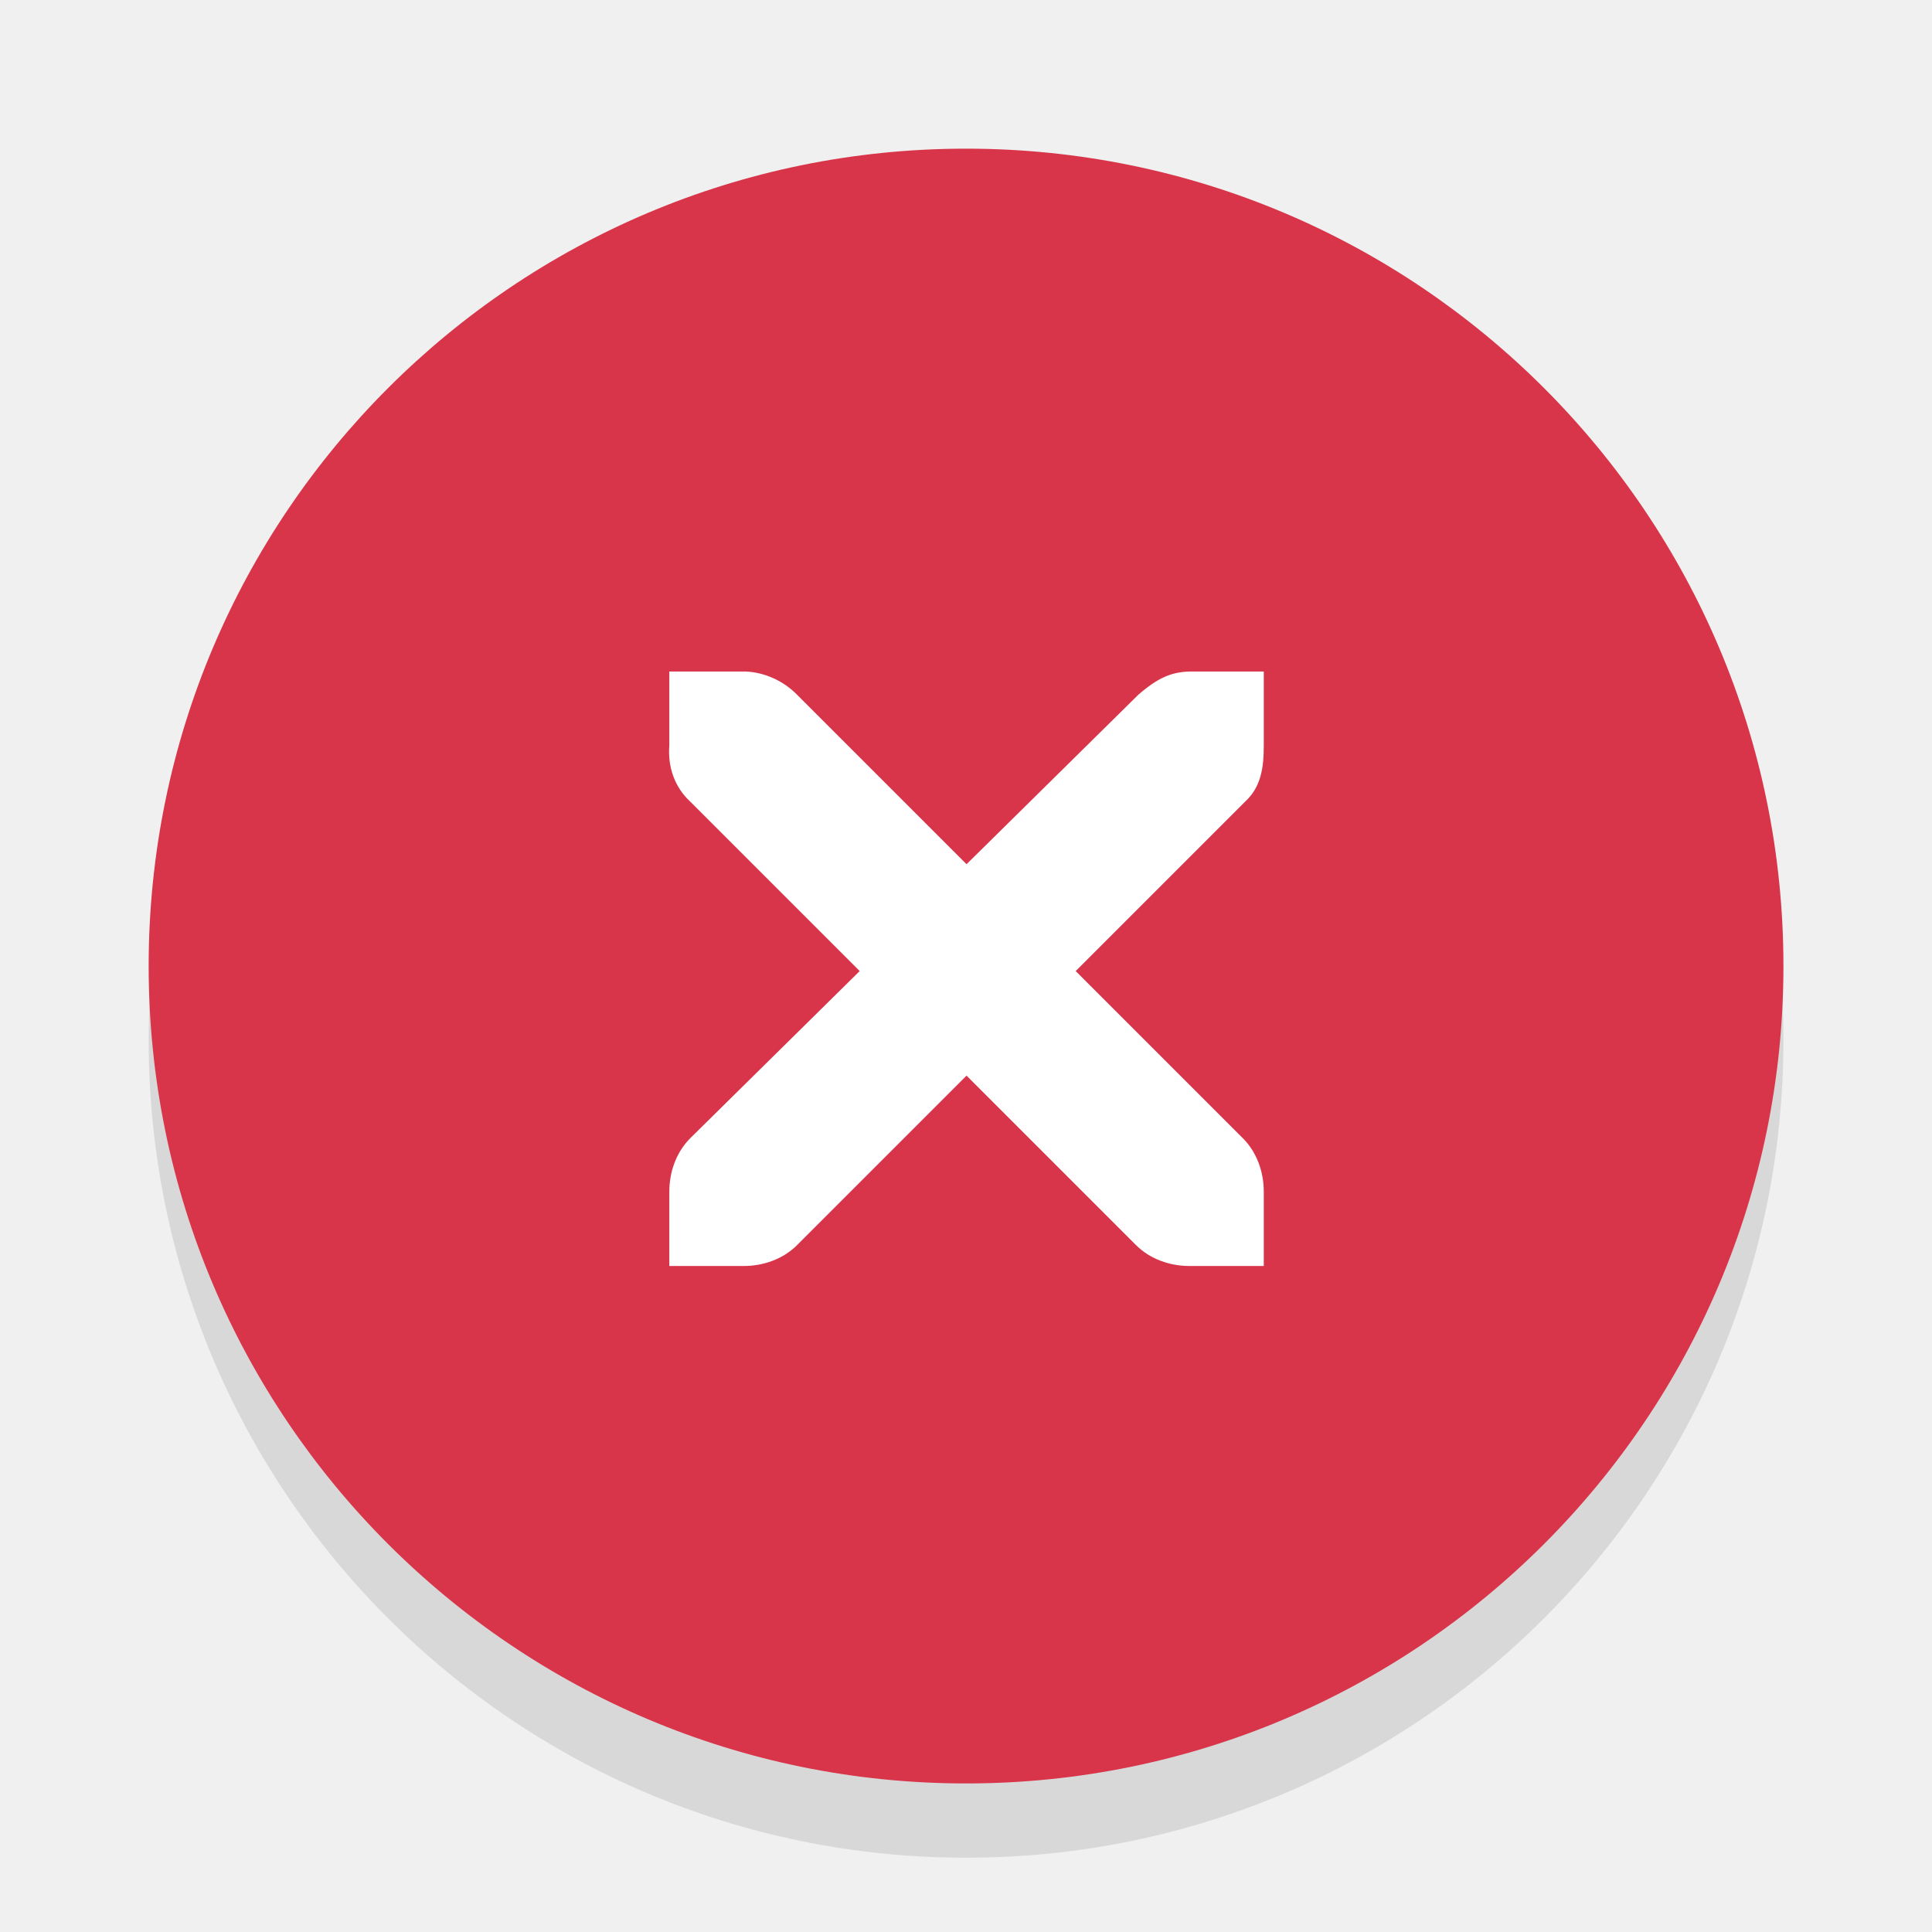
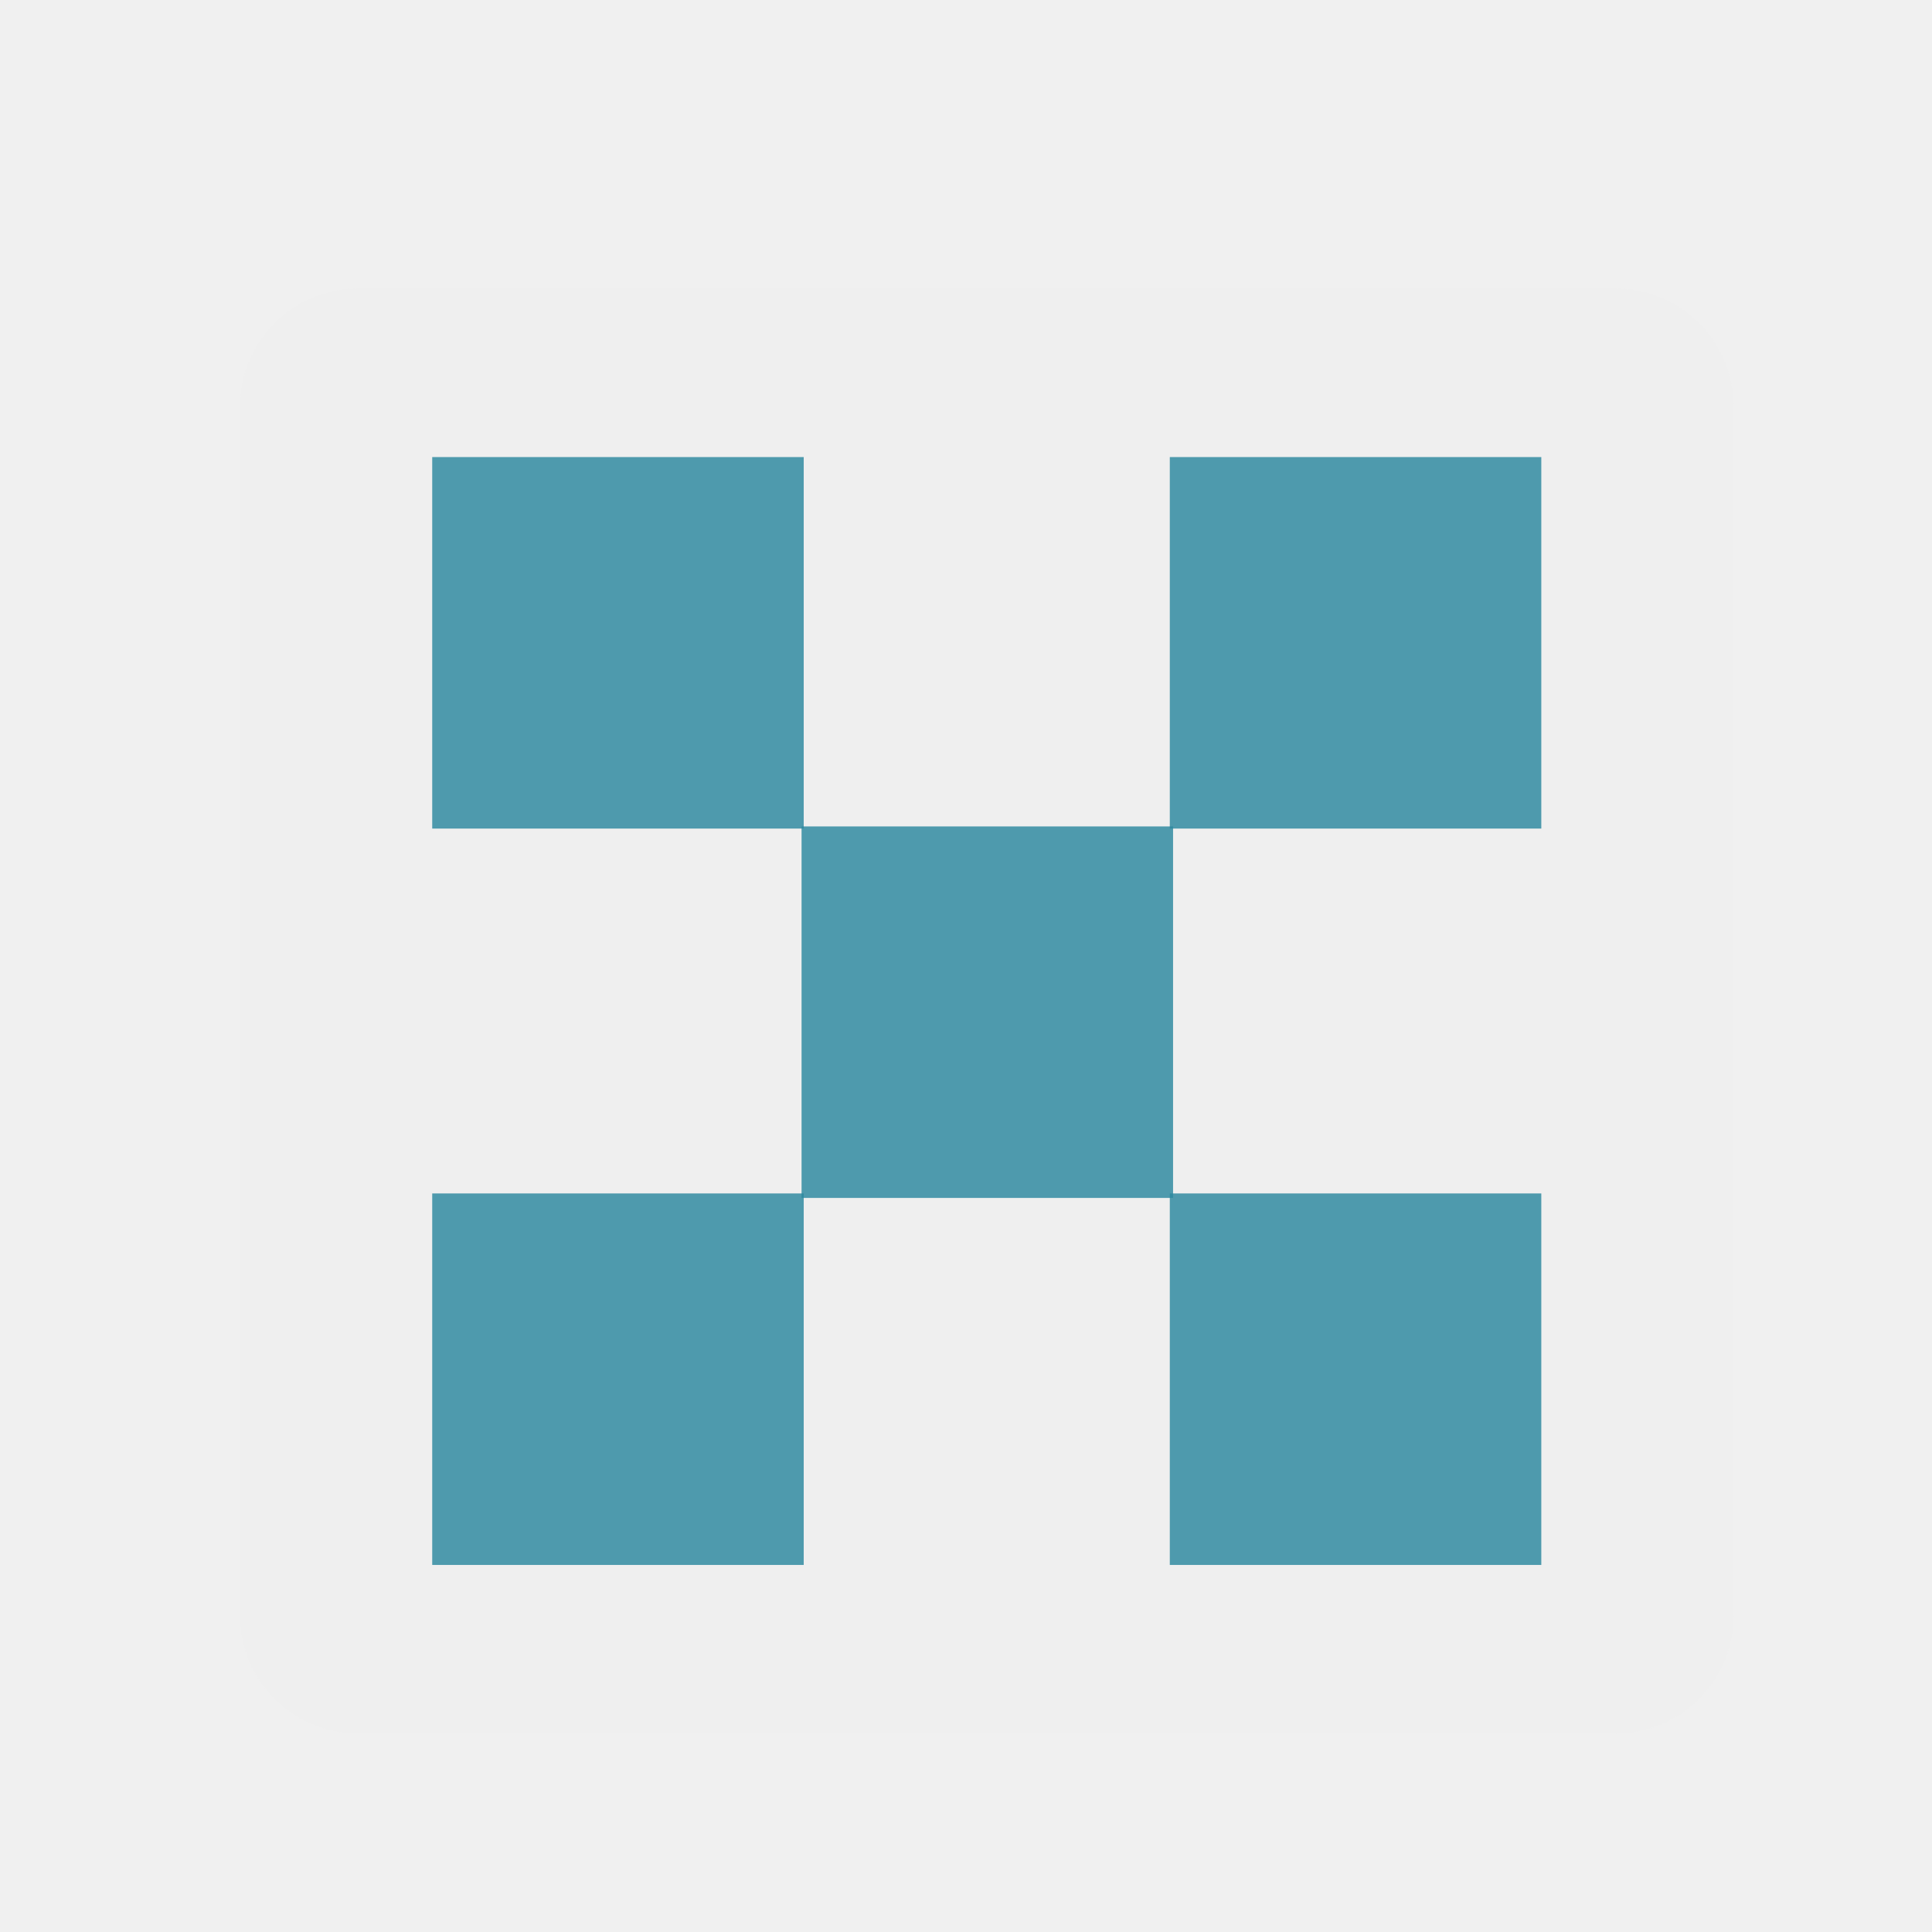
<svg xmlns="http://www.w3.org/2000/svg" version="1.0" id="Foreground" x="0px" y="0px" width="26" height="26" viewBox="0 0 18.909 18.909" enable-background="new 0 0 16 16" xml:space="preserve">
  <defs id="defs2397" />
  <g id="g3175-4" transform="translate(1.844262,0.6420747)" style="opacity:0.8">
    <g id="g3172-6" />
  </g>
-   <circle style="opacity:0.1;fill:#000000;fill-opacity:1;stroke:#f70505;stroke-width:0;stroke-linejoin:round;stroke-miterlimit:4;stroke-dasharray:none;stroke-dashoffset:0;stroke-opacity:1" id="path3808-4" cx="9.455" cy="10.182" r="8" />
-   <circle style="opacity:1;fill:#d8354a;fill-opacity:1;stroke:#f70505;stroke-width:0;stroke-linejoin:round;stroke-miterlimit:4;stroke-dasharray:none;stroke-dashoffset:0;stroke-opacity:1" id="path3808" cx="9.455" cy="9.455" r="8" />
+   <rect style="color:#000000;clip-rule:nonzero;display:inline;overflow:visible;visibility:visible;opacity:1;isolation:auto;mix-blend-mode:normal;color-interpolation:sRGB;color-interpolation-filters:linearRGB;solid-color:#000000;solid-opacity:1;fill:#efefef;fill-opacity:1;fill-rule:nonzero;stroke:none;stroke-width:2;stroke-linecap:round;stroke-linejoin:miter;stroke-miterlimit:4;stroke-dasharray:none;stroke-dashoffset:0;stroke-opacity:1;color-rendering:auto;image-rendering:auto;shape-rendering:auto;text-rendering:auto;enable-background:accumulate" id="rect5573" width="14.617" height="14.142" x="2.35" y="2.824" ry="1.152" />
  <g id="g27275-6-6-6" style="display:inline;fill:#000000;fill-opacity:1" transform="matrix(0.7272727,0,0,0.7272727,4.176204,2.78384)">
    <g transform="translate(-41,-760)" id="g27277-1-1-2" style="display:inline;fill:#000000;fill-opacity:1" />
  </g>
-   <g id="g27275-6-6" style="display:inline;fill:#ffffff;fill-opacity:1" transform="matrix(0.7272727,0,0,0.7272727,4.204549,3.538325)">
-     <g transform="translate(-41,-760)" id="g27277-1-1" style="display:inline;fill:#ffffff;fill-opacity:1">
-       <path d="m 44.226,764.172 1,0 c 0.01,-1.2e-4 0.021,-4.6e-4 0.031,0 0.255,0.011 0.51,0.129 0.688,0.312 l 2.281,2.281 2.312,-2.281 c 0.266,-0.231 0.447,-0.305 0.688,-0.312 l 1,0 0,1 c 0,0.286 -0.034,0.551 -0.25,0.75 l -2.281,2.281 2.25,2.25 c 0.188,0.188 0.281,0.453 0.281,0.719 l 0,1 -1,0 c -0.265,-1e-5 -0.531,-0.093 -0.719,-0.281 l -2.281,-2.281 -2.281,2.281 c -0.188,0.188 -0.453,0.281 -0.719,0.281 l -1,0 0,-1 c -3e-6,-0.265 0.093,-0.531 0.281,-0.719 l 2.281,-2.25 -2.281,-2.281 c -0.211,-0.195 -0.303,-0.469 -0.281,-0.75 l 0,-1 z" id="path27279-0-5" style="color:#bebebe;font-style:normal;font-variant:normal;font-weight:normal;font-stretch:normal;font-size:medium;line-height:normal;font-family:'Andale Mono';-inkscape-font-specification:'Andale Mono';text-indent:0;text-align:start;text-decoration:none;text-decoration-line:none;letter-spacing:normal;word-spacing:normal;text-transform:none;direction:ltr;block-progression:tb;writing-mode:lr-tb;text-anchor:start;display:inline;overflow:visible;visibility:visible;fill:#ffffff;fill-opacity:1;fill-rule:nonzero;stroke:none;stroke-width:1.781;marker:none;enable-background:new" />
-     </g>
+   <g id="g5566" style="fill:#2d89a0;fill-opacity:0.827" transform="translate(0.7171723,0.8925112)">
+     <rect y="3.581" x="10.732" height="3.636" width="3.636" id="rect5477-5" style="color:#000000;clip-rule:nonzero;display:inline;overflow:visible;visibility:visible;opacity:1;isolation:auto;mix-blend-mode:normal;color-interpolation:sRGB;color-interpolation-filters:linearRGB;solid-color:#000000;solid-opacity:1;fill:#2d89a0;fill-opacity:0.827;fill-rule:nonzero;stroke:none;stroke-width:1.455;stroke-linecap:round;stroke-linejoin:miter;stroke-miterlimit:4;stroke-dasharray:none;stroke-dashoffset:0;stroke-opacity:1;color-rendering:auto;image-rendering:auto;shape-rendering:auto;text-rendering:auto;enable-background:accumulate" />
+     <rect y="7.196" x="7.128" height="3.636" width="3.636" id="rect5477-5-6" style="color:#000000;clip-rule:nonzero;display:inline;overflow:visible;visibility:visible;opacity:1;isolation:auto;mix-blend-mode:normal;color-interpolation:sRGB;color-interpolation-filters:linearRGB;solid-color:#000000;solid-opacity:1;fill:#2d89a0;fill-opacity:0.827;fill-rule:nonzero;stroke:none;stroke-width:1.455;stroke-linecap:round;stroke-linejoin:miter;stroke-miterlimit:4;stroke-dasharray:none;stroke-dashoffset:0;stroke-opacity:1;color-rendering:auto;image-rendering:auto;shape-rendering:auto;text-rendering:auto;enable-background:accumulate" />
+     <rect y="3.581" x="3.513" height="3.636" width="3.636" id="rect5477-5-2" style="color:#000000;clip-rule:nonzero;display:inline;overflow:visible;visibility:visible;opacity:1;isolation:auto;mix-blend-mode:normal;color-interpolation:sRGB;color-interpolation-filters:linearRGB;solid-color:#000000;solid-opacity:1;fill:#2d89a0;fill-opacity:0.827;fill-rule:nonzero;stroke:none;stroke-width:1.455;stroke-linecap:round;stroke-linejoin:miter;stroke-miterlimit:4;stroke-dasharray:none;stroke-dashoffset:0;stroke-opacity:1;color-rendering:auto;image-rendering:auto;shape-rendering:auto;text-rendering:auto;enable-background:accumulate" />
+     <rect y="10.788" x="3.513" height="3.636" width="3.636" id="rect5477-5-9" style="color:#000000;clip-rule:nonzero;display:inline;overflow:visible;visibility:visible;opacity:1;isolation:auto;mix-blend-mode:normal;color-interpolation:sRGB;color-interpolation-filters:linearRGB;solid-color:#000000;solid-opacity:1;fill:#2d89a0;fill-opacity:0.827;fill-rule:nonzero;stroke:none;stroke-width:1.455;stroke-linecap:round;stroke-linejoin:miter;stroke-miterlimit:4;stroke-dasharray:none;stroke-dashoffset:0;stroke-opacity:1;color-rendering:auto;image-rendering:auto;shape-rendering:auto;text-rendering:auto;enable-background:accumulate" />
+     <rect y="10.788" x="10.732" height="3.636" width="3.636" id="rect5477-5-1" style="color:#000000;clip-rule:nonzero;display:inline;overflow:visible;visibility:visible;opacity:1;isolation:auto;mix-blend-mode:normal;color-interpolation:sRGB;color-interpolation-filters:linearRGB;solid-color:#000000;solid-opacity:1;fill:#2d89a0;fill-opacity:0.827;fill-rule:nonzero;stroke:none;stroke-width:1.455;stroke-linecap:round;stroke-linejoin:miter;stroke-miterlimit:4;stroke-dasharray:none;stroke-dashoffset:0;stroke-opacity:1;color-rendering:auto;image-rendering:auto;shape-rendering:auto;text-rendering:auto;enable-background:accumulate" />
  </g>
</svg>
